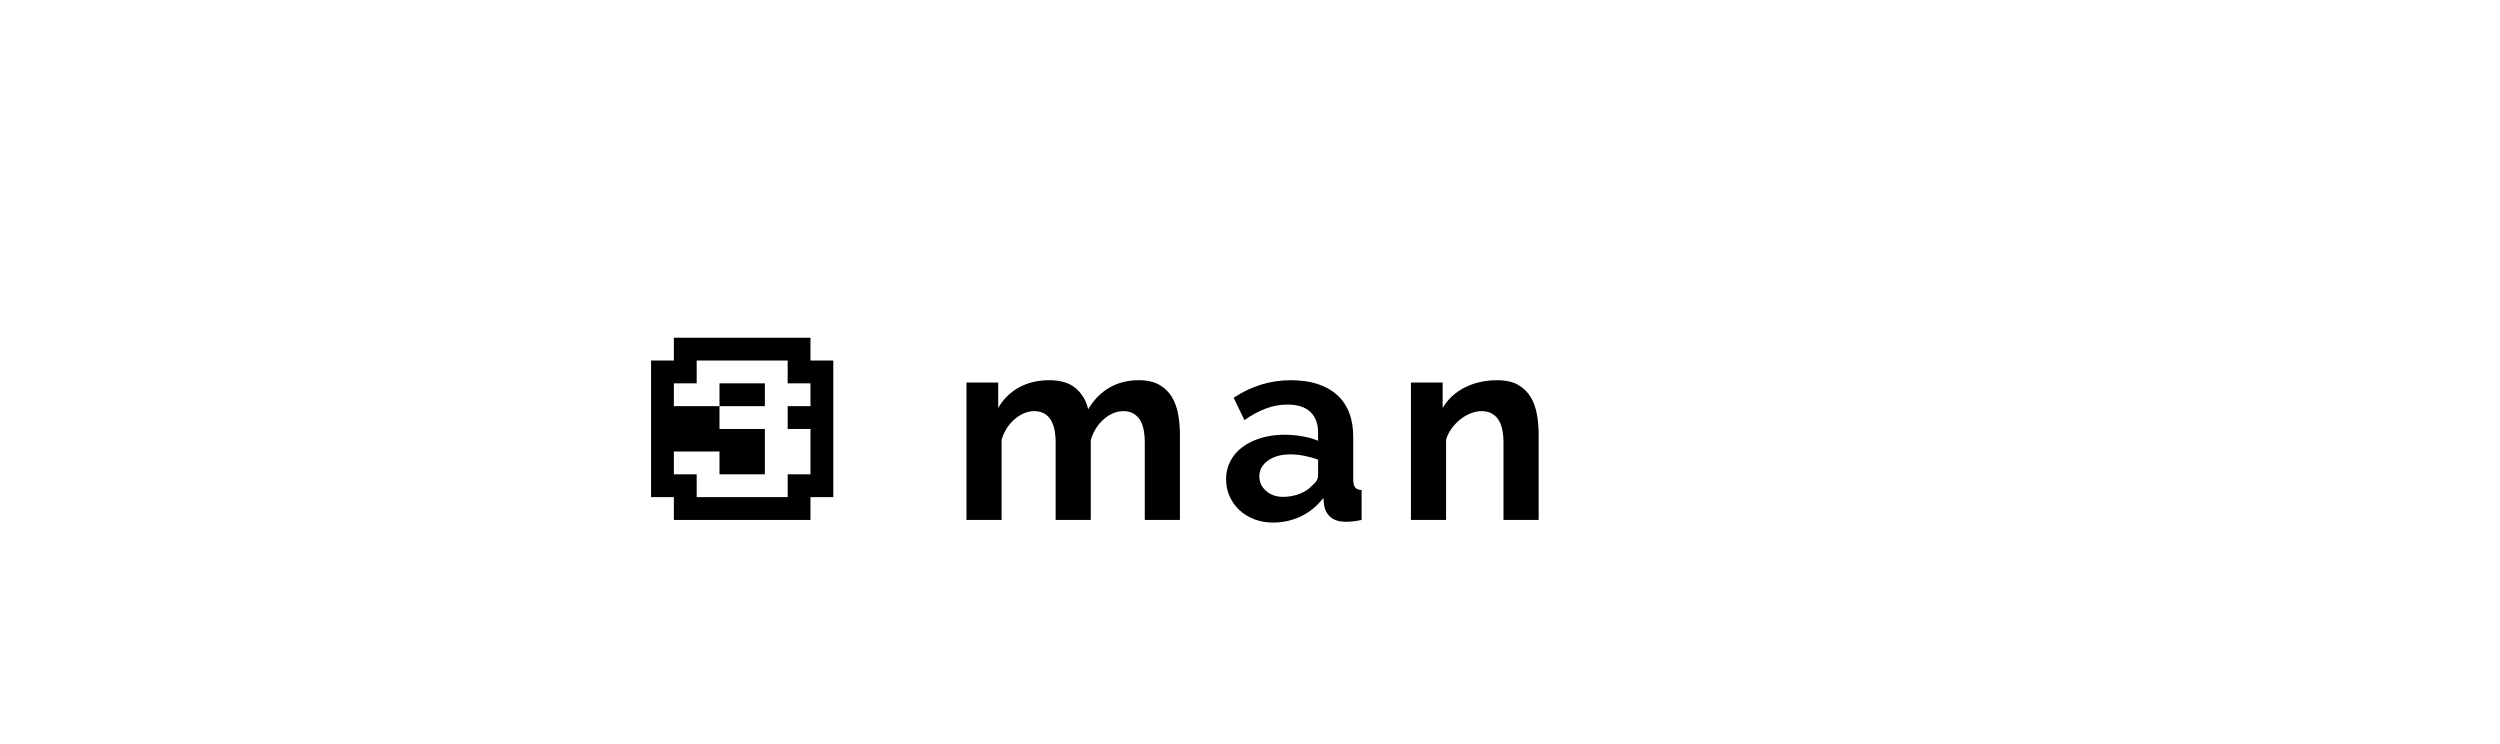
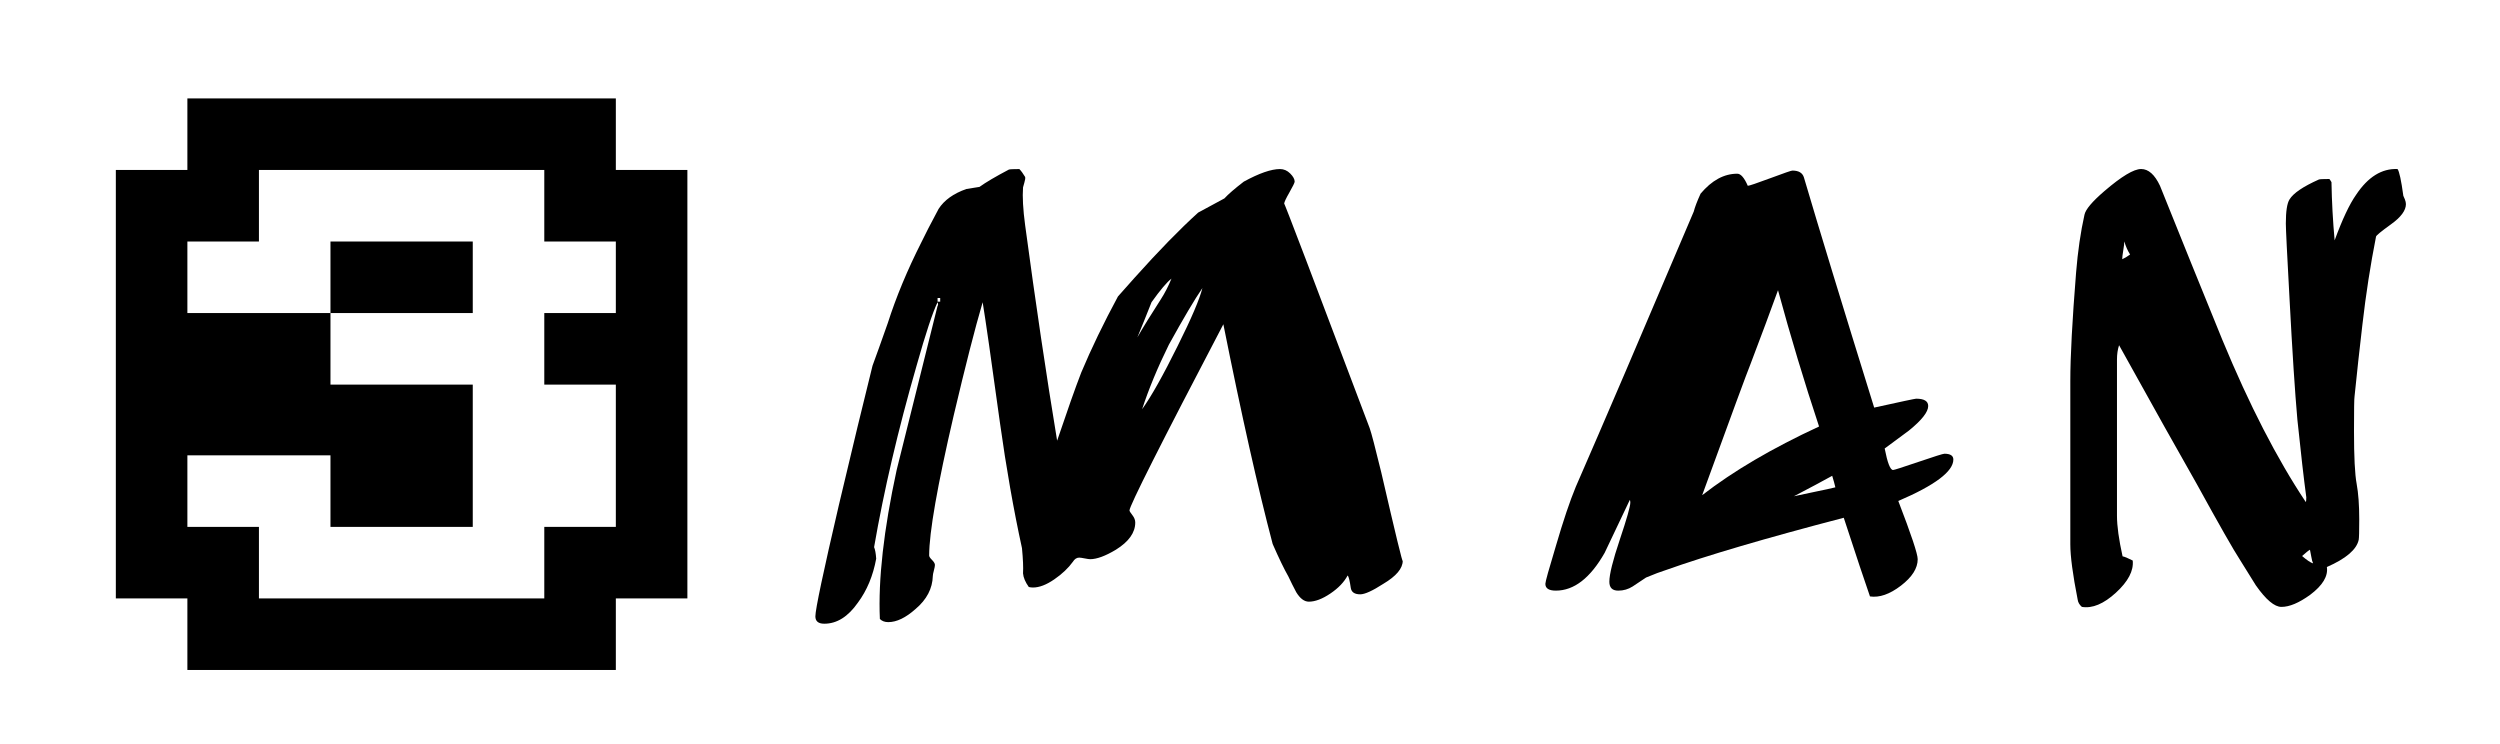
<svg xmlns="http://www.w3.org/2000/svg" version="1.1" x="0px" y="0px" width="209.759px" height="62.361px" viewBox="0 0 209.759 62.361" enable-background="new 0 0 209.759 62.361" xml:space="preserve">
  <g id="Layer_1">
</g>
  <g id="Blindman">
</g>
  <g id="Compliments">
</g>
  <g id="HAT">
</g>
  <g id="speech">
</g>
  <g id="TREX_ARMS">
</g>
  <g id="slim_shady">
</g>
  <g id="TIMEOUT">
</g>
  <g id="Truth_or_Dare">
</g>
  <g id="ARM_WRESTLE">
</g>
  <g id="musical_chairs">
</g>
  <g id="never_have_i_ever">
</g>
  <g id="Trivia">
</g>
  <g id="Drink_Pulling">
</g>
  <g id="Sharing_is_Caring">
</g>
  <g id="Not_It">
</g>
  <g id="Cocktail_of_Doom">
</g>
  <g id="Heads_up">
</g>
  <g id="Archenemy">
</g>
  <g id="battle_of_the_sexes">
</g>
  <g id="one_must_drink">
</g>
  <g id="rainbow_connection">
</g>
  <g id="social_drinking">
</g>
  <g id="Spin_the_bottle">
</g>
  <g id="accents">
</g>
  <g id="Slap">
</g>
  <g id="down_the_hatch">
</g>
  <g id="rubiks_cube">
</g>
  <g id="bar_tender">
</g>
  <g id="codenames">
</g>
  <g id="hand_switch">
</g>
  <g id="make_a_rule">
</g>
  <g id="no_guts_no_glory">
</g>
  <g id="pass">
</g>
  <g id="santa">
</g>
  <g id="snake_eyes">
</g>
+   <g id="lightning_round">
+ </g>
+   <g id="Bro">
+ </g>
+   <g id="LeastDrunk">
+ </g>
+   <g id="Know_It_All">
+ </g>
+   <g id="EyeContact">
+ </g>
+   <g id="UnderGuesser">
+ </g>
+   <g id="GodSaveTheQUeen">
+ </g>
+   <g id="Ghost">
+ </g>
+   <g id="Fortune_Teller">
+ </g>
+   <g id="DrinkSwap">
+ </g>
+   <g id="DickTator">
+ </g>
+   <g id="_x34_Eyes">
+ </g>
+   <g id="BabyTalk">
+ </g>
+   <g id="Backseat_Driver">
+ </g>
+   <g id="BAtman">
+ </g>
  <g id="bodyguard">
+ </g>
+   <g id="BuckleUp">
+ </g>
+   <g id="RockPaperScissors">
+ </g>
+   <g id="Roger_Roger">
+ </g>
+   <g id="RoyaleWe">
+ </g>
+   <g id="Skip">
+ </g>
+   <g id="SwineRules">
+ </g>
+   <g id="Touchy_Feeley">
+ </g>
+   <g id="Wasted_Education">
+ </g>
+   <g id="Layer_86">
+ </g>
+   <g id="PointOfNoReturn">
+ </g>
+   <g id="Pirate">
+ </g>
+   <g id="Thief">
+ </g>
+   <g id="DepthPerception">
+ </g>
+   <g id="Narcissist">
+ </g>
+   <g id="MammaBird">
+ </g>
+   <g id="Staringcontest">
+ </g>
+   <g id="Cartwheel">
+ </g>
+   <g id="Censored">
+ </g>
+   <g id="Depersonalization">
</g>
  <g id="threeman">
    <g>
-       <path d="M56.54,43.625v-1.914h-1.914V30.25h1.914v-1.914h11.462v1.914h1.914v11.461h-1.914v1.914H56.54z M66.088,41.711v-1.914    h1.914v-3.805h-1.914v-1.914h1.914v-1.914h-1.914V30.25h-7.634v1.914H56.54v1.914h3.828v-1.914h3.806v1.914h-3.806v1.914h3.806    v3.805h-3.806v-1.914H56.54v1.914h1.914v1.914H66.088z" />
-       <path d="M99,43.625h-2.948v-6.467c0-0.924-0.157-1.6-0.473-2.025c-0.315-0.424-0.752-0.637-1.31-0.637    c-0.586,0-1.137,0.223-1.649,0.67c-0.514,0.447-0.88,1.031-1.101,1.75v6.709h-2.947v-6.467c0-0.924-0.158-1.6-0.474-2.025    c-0.315-0.424-0.751-0.637-1.309-0.637c-0.572,0-1.118,0.219-1.639,0.66c-0.521,0.439-0.892,1.02-1.111,1.736v6.732h-2.948V32.098    h2.662v2.135c0.426-0.748,1.009-1.324,1.749-1.729c0.74-0.402,1.588-0.604,2.541-0.604c0.968,0,1.716,0.234,2.244,0.703    s0.865,1.049,1.012,1.738c0.47-0.793,1.063-1.396,1.782-1.814s1.54-0.627,2.464-0.627c0.704,0,1.283,0.131,1.738,0.395    c0.454,0.264,0.807,0.609,1.056,1.035s0.422,0.908,0.518,1.451C98.952,35.324,99,35.875,99,36.432V43.625z" />
-       <path d="M106.81,43.846c-0.558,0-1.078-0.092-1.563-0.275c-0.483-0.184-0.901-0.439-1.254-0.77    c-0.352-0.33-0.627-0.715-0.825-1.156c-0.197-0.439-0.297-0.924-0.297-1.451c0-0.543,0.121-1.045,0.363-1.508    c0.242-0.461,0.579-0.854,1.012-1.176s0.949-0.576,1.551-0.76s1.262-0.275,1.98-0.275c0.513,0,1.016,0.045,1.507,0.133    s0.928,0.213,1.31,0.375v-0.66c0-0.764-0.217-1.35-0.649-1.762c-0.433-0.41-1.074-0.615-1.925-0.615    c-0.616,0-1.218,0.109-1.805,0.33c-0.586,0.221-1.188,0.543-1.804,0.969l-0.901-1.871c1.48-0.982,3.079-1.473,4.796-1.473    c1.657,0,2.943,0.406,3.86,1.221c0.917,0.813,1.375,1.99,1.375,3.531v3.586c0,0.307,0.056,0.527,0.165,0.66    c0.11,0.131,0.29,0.205,0.539,0.219v2.508c-0.499,0.104-0.932,0.154-1.298,0.154c-0.558,0-0.986-0.125-1.287-0.373    c-0.301-0.25-0.487-0.58-0.561-0.99l-0.066-0.639c-0.514,0.676-1.137,1.188-1.87,1.541C108.43,43.67,107.646,43.846,106.81,43.846    z M107.646,41.689c0.498,0,0.972-0.088,1.419-0.264s0.795-0.41,1.045-0.705c0.322-0.248,0.484-0.527,0.484-0.836v-1.318    c-0.353-0.133-0.734-0.238-1.145-0.32c-0.411-0.08-0.807-0.121-1.188-0.121c-0.764,0-1.387,0.174-1.87,0.518    c-0.484,0.344-0.727,0.781-0.727,1.309c0,0.5,0.19,0.914,0.572,1.244C106.618,41.525,107.088,41.689,107.646,41.689z" />
-       <path d="M129.095,43.625h-2.947v-6.467c0-0.924-0.162-1.6-0.484-2.025c-0.323-0.424-0.771-0.637-1.342-0.637    c-0.294,0-0.594,0.059-0.902,0.176c-0.308,0.117-0.598,0.281-0.869,0.494s-0.517,0.467-0.736,0.76    c-0.221,0.293-0.382,0.615-0.484,0.967v6.732h-2.948V32.098h2.662v2.135c0.426-0.734,1.041-1.307,1.848-1.717    s1.717-0.615,2.729-0.615c0.719,0,1.305,0.131,1.76,0.395s0.807,0.609,1.057,1.035c0.249,0.426,0.421,0.908,0.517,1.451    c0.095,0.543,0.143,1.094,0.143,1.65V43.625z" />
+       <path d="M117.694,47.049c0,0.646-0.544,1.291-1.628,1.936c-0.91,0.588-1.556,0.881-1.937,0.881c-0.47,0-0.733-0.176-0.792-0.527    c-0.088-0.617-0.176-0.969-0.264-1.057c-0.294,0.557-0.777,1.063-1.452,1.518s-1.276,0.682-1.804,0.682    c-0.382,0-0.734-0.264-1.057-0.791c-0.234-0.439-0.455-0.881-0.66-1.32c-0.352-0.615-0.792-1.525-1.319-2.729    c-1.232-4.664-2.611-10.809-4.137-18.436c-5.251,10.031-7.876,15.238-7.876,15.619c0,0.061,0.081,0.191,0.242,0.396    s0.242,0.412,0.242,0.617c0,0.85-0.543,1.613-1.628,2.287c-0.88,0.527-1.599,0.793-2.156,0.793c-0.088,0-0.242-0.023-0.462-0.066    c-0.22-0.045-0.374-0.066-0.462-0.066c-0.205,0-0.382,0.117-0.528,0.352c-0.381,0.529-0.901,1.02-1.562,1.475    s-1.254,0.682-1.782,0.682c-0.117,0-0.235-0.014-0.352-0.043c-0.294-0.412-0.455-0.793-0.484-1.145    c0.029-0.498,0-1.203-0.088-2.113c-0.704-3.225-1.32-6.73-1.848-10.516c-0.734-5.338-1.218-8.711-1.452-10.119    c-0.646,2.199-1.452,5.354-2.42,9.459c-1.38,5.926-2.068,9.857-2.068,11.793c0,0.088,0.08,0.213,0.242,0.373    c0.161,0.162,0.242,0.303,0.242,0.418c0,0.088-0.03,0.242-0.088,0.463c-0.06,0.221-0.089,0.373-0.089,0.461    c-0.029,1.057-0.513,1.98-1.451,2.773c-0.822,0.732-1.584,1.1-2.288,1.1c-0.294,0-0.528-0.088-0.704-0.264    c-0.147-3.314,0.322-7.48,1.408-12.496c1.144-4.605,2.288-9.197,3.432-13.771c0.059-0.059,0.059-0.162,0-0.309    c-0.411,0.852-0.998,2.625-1.76,5.324c-1.556,5.396-2.743,10.471-3.564,15.223c0.088,0.207,0.146,0.529,0.176,0.969    c-0.264,1.438-0.777,2.67-1.54,3.695c-0.821,1.174-1.76,1.762-2.815,1.762c-0.499,0-0.748-0.207-0.748-0.617    c0-0.586,0.66-3.711,1.979-9.371c1.145-4.84,2.083-8.727,2.816-11.66c0.293-0.793,0.719-1.98,1.276-3.564    c0.704-2.199,1.643-4.459,2.815-6.775c0.293-0.617,0.777-1.555,1.452-2.816c0.469-0.732,1.246-1.291,2.332-1.672    c0.234-0.029,0.601-0.088,1.1-0.176c0.528-0.381,1.35-0.865,2.465-1.453c0.088-0.029,0.381-0.043,0.88-0.043    c0.146,0.146,0.308,0.367,0.483,0.66c0.029,0.088,0.007,0.248-0.065,0.482c-0.074,0.236-0.11,0.367-0.11,0.396    c-0.059,0.793,0,1.848,0.176,3.168c0.88,6.543,1.774,12.57,2.685,18.084c0.851-2.521,1.524-4.428,2.023-5.719    c0.851-2.025,1.877-4.15,3.08-6.381c0.059-0.059,0.528-0.586,1.408-1.584c2.024-2.258,3.799-4.076,5.324-5.455    c0.557-0.293,1.29-0.689,2.2-1.189c0.322-0.352,0.864-0.82,1.628-1.408c1.29-0.703,2.302-1.055,3.036-1.055    c0.322,0,0.608,0.125,0.857,0.373c0.249,0.25,0.374,0.479,0.374,0.682c0,0.088-0.147,0.391-0.439,0.902    c-0.294,0.514-0.44,0.83-0.44,0.947c0-0.117,2.391,6.16,7.172,18.832c0.146,0.41,0.469,1.643,0.968,3.695    C117.093,44.834,117.694,47.313,117.694,47.049z M78.886,25.313v-0.307h-0.22v0.307H78.886z M98.29,23.377    c-0.382,0.293-0.939,0.953-1.672,1.98c-0.382,0.967-0.777,1.951-1.188,2.947c0.469-0.82,1.129-1.891,1.98-3.211    C97.732,24.594,98.026,24.023,98.29,23.377z M100.886,24.17c-0.646,0.938-1.584,2.521-2.815,4.752    c-0.939,1.906-1.688,3.711-2.244,5.412c0.763-1.057,1.76-2.832,2.992-5.324C99.962,26.721,100.65,25.107,100.886,24.17z" />
+       <path d="M163.893,38.557c0,0.998-1.54,2.156-4.619,3.477c1.084,2.816,1.628,4.443,1.628,4.885c0,0.762-0.47,1.502-1.408,2.221    c-0.939,0.719-1.805,1.02-2.597,0.902c-0.411-1.172-1.144-3.373-2.199-6.6c-6.513,1.701-11.499,3.168-14.96,4.4    c-0.382,0.117-0.925,0.322-1.628,0.615c-0.382,0.264-0.756,0.514-1.122,0.748c-0.367,0.234-0.771,0.352-1.21,0.352    c-0.499,0-0.748-0.248-0.748-0.748c0-0.615,0.293-1.797,0.88-3.541c0.586-1.746,0.88-2.779,0.88-3.102    c0-0.117-0.016-0.191-0.044-0.221c-0.704,1.496-1.408,2.977-2.112,4.443c-1.203,2.113-2.567,3.168-4.092,3.168    c-0.587,0-0.88-0.189-0.88-0.572c0-0.176,0.293-1.23,0.88-3.168c0.616-2.111,1.173-3.768,1.672-4.971    c2.229-5.105,5.529-12.805,9.9-23.1c0.088-0.354,0.278-0.852,0.571-1.496c0.938-1.115,1.965-1.674,3.08-1.674    c0.293,0,0.587,0.338,0.88,1.014c0.117,0,0.748-0.213,1.893-0.639c1.144-0.426,1.76-0.639,1.848-0.639    c0.528,0,0.851,0.191,0.968,0.572c1.262,4.283,3.227,10.723,5.896,19.316c2.259-0.498,3.432-0.748,3.52-0.748    c0.675,0,1.013,0.205,1.013,0.615c0,0.5-0.543,1.189-1.628,2.068c-0.676,0.5-1.35,0.998-2.024,1.496    c0.234,1.203,0.469,1.805,0.704,1.805c0.088,0,0.799-0.227,2.134-0.682s2.061-0.684,2.178-0.684    C163.644,38.072,163.893,38.234,163.893,38.557z M152.626,35.785c-1.236-3.723-2.385-7.535-3.445-11.436    c-0.614,1.701-1.39,3.783-2.326,6.246c-0.233,0.559-1.58,4.209-4.037,10.953C145.427,39.525,148.696,37.605,152.626,35.785z     M153.993,40.889c-0.06-0.264-0.147-0.586-0.265-0.967c-0.792,0.439-1.862,1.012-3.212,1.715c0.381-0.088,0.969-0.213,1.761-0.373    C153.069,41.102,153.641,40.977,153.993,40.889z" />
+       <path d="M201.865,17.129c0,0.527-0.418,1.094-1.254,1.693c-0.836,0.602-1.254,0.947-1.254,1.035    c-0.47,2.375-0.852,4.84-1.144,7.393c-0.235,1.994-0.455,4.004-0.66,6.027c-0.03,0.146-0.044,1.115-0.044,2.904    c0,2.141,0.072,3.607,0.22,4.4c0.146,0.791,0.22,1.789,0.22,2.99c0,0.998-0.015,1.57-0.044,1.717    c-0.175,0.822-1.066,1.584-2.672,2.287c0.116,0.764-0.351,1.541-1.402,2.332c-0.935,0.676-1.737,1.014-2.409,1.014    c-0.585,0-1.3-0.602-2.146-1.805c-0.438-0.703-0.877-1.408-1.314-2.111c-0.556-0.852-1.768-2.979-3.637-6.381    c-1.489-2.609-3.665-6.496-6.527-11.66c-0.117,0.354-0.176,0.752-0.176,1.193v13.119c0,0.855,0.156,1.988,0.469,3.402    c0.17,0.031,0.454,0.148,0.852,0.354c0.088,0.855-0.382,1.754-1.408,2.695c-1.027,0.941-1.979,1.34-2.859,1.193    c-0.206-0.178-0.323-0.383-0.353-0.617c-0.411-2.088-0.616-3.633-0.616-4.633V31.955c0-2.027,0.161-5.057,0.484-9.086    c0.146-1.793,0.381-3.41,0.704-4.852c0.088-0.439,0.645-1.102,1.672-1.984c1.437-1.234,2.464-1.852,3.08-1.852    s1.144,0.469,1.584,1.408c1.73,4.311,3.476,8.623,5.236,12.936c2.258,5.455,4.59,9.988,6.996,13.596    c0.028-0.029,0.044-0.16,0.044-0.396c-0.206-1.523-0.455-3.695-0.748-6.512c-0.206-2.316-0.426-5.705-0.66-10.164    c-0.206-3.754-0.309-5.852-0.309-6.291c0-1.027,0.103-1.701,0.309-2.025c0.322-0.527,1.144-1.084,2.464-1.672    c0.059-0.027,0.352-0.043,0.88-0.043c0.029,0.029,0.088,0.117,0.176,0.264c0.029,1.643,0.117,3.271,0.265,4.885    c0.645-1.762,1.246-3.037,1.804-3.828c0.997-1.496,2.156-2.215,3.476-2.156c0.146,0.205,0.309,0.953,0.484,2.244    c0.029,0.059,0.073,0.16,0.132,0.307C201.836,16.881,201.865,17.012,201.865,17.129z M178.722,21.354    c-0.206-0.322-0.367-0.689-0.484-1.1c0,0.146-0.029,0.395-0.088,0.748c-0.06,0.352-0.088,0.602-0.088,0.748    C178.267,21.66,178.486,21.529,178.722,21.354z M194.077,47.27c-0.059-0.117-0.109-0.309-0.153-0.572s-0.081-0.455-0.11-0.572    c-0.117,0.059-0.338,0.234-0.66,0.527C193.563,47.006,193.872,47.211,194.077,47.27z" />
+     </g>
+     <g>
+       <path d="M15.722,56.213v-6.004H9.719V14.26h6.003V8.258h35.949v6.002h6.003v35.949h-6.003v6.004H15.722z M45.668,50.209v-6.002    h6.003V32.27h-6.003v-6.004h6.003v-6.002h-6.003V14.26H21.725v6.004h-6.003v6.002h12.006v-6.002h11.938v6.002H27.728v6.004h11.938    v11.938H27.728v-6.004H15.722v6.004h6.003v6.002H45.668z" />
    </g>
  </g>
  <g id="_x32__truths_and_a_lie">
</g>
  <g id="cray_cray_cat_lady">
</g>
  <g id="siblings">
</g>
  <g id="later">
</g>
  <g id="waterfall">
</g>
  <g id="cheers">
</g>
  <g id="rhyme">
</g>
  <g id="categories">
</g>
  <g id="tits">
</g>
  <g id="dicks">
</g>
  <g id="questions">
</g>
  <g id="double_hands">
</g>
  <g id="take_2">
</g>
  <g id="take_3">
</g>
  <g id="give_3">
</g>
  <g id="give_2">
</g>
  <g id="rewind">
</g>
  <g id="Cryptkeeper">
</g>
  <g id="Take_2_and_Redo">
</g>
  <g id="Embryo">
</g>
  <g id="I_am_Groot">
</g>
  <g id="Mini_Me">
</g>
  <g id="Ditto_1_">
</g>
+   <g id="reverse">
+ </g>
</svg>
